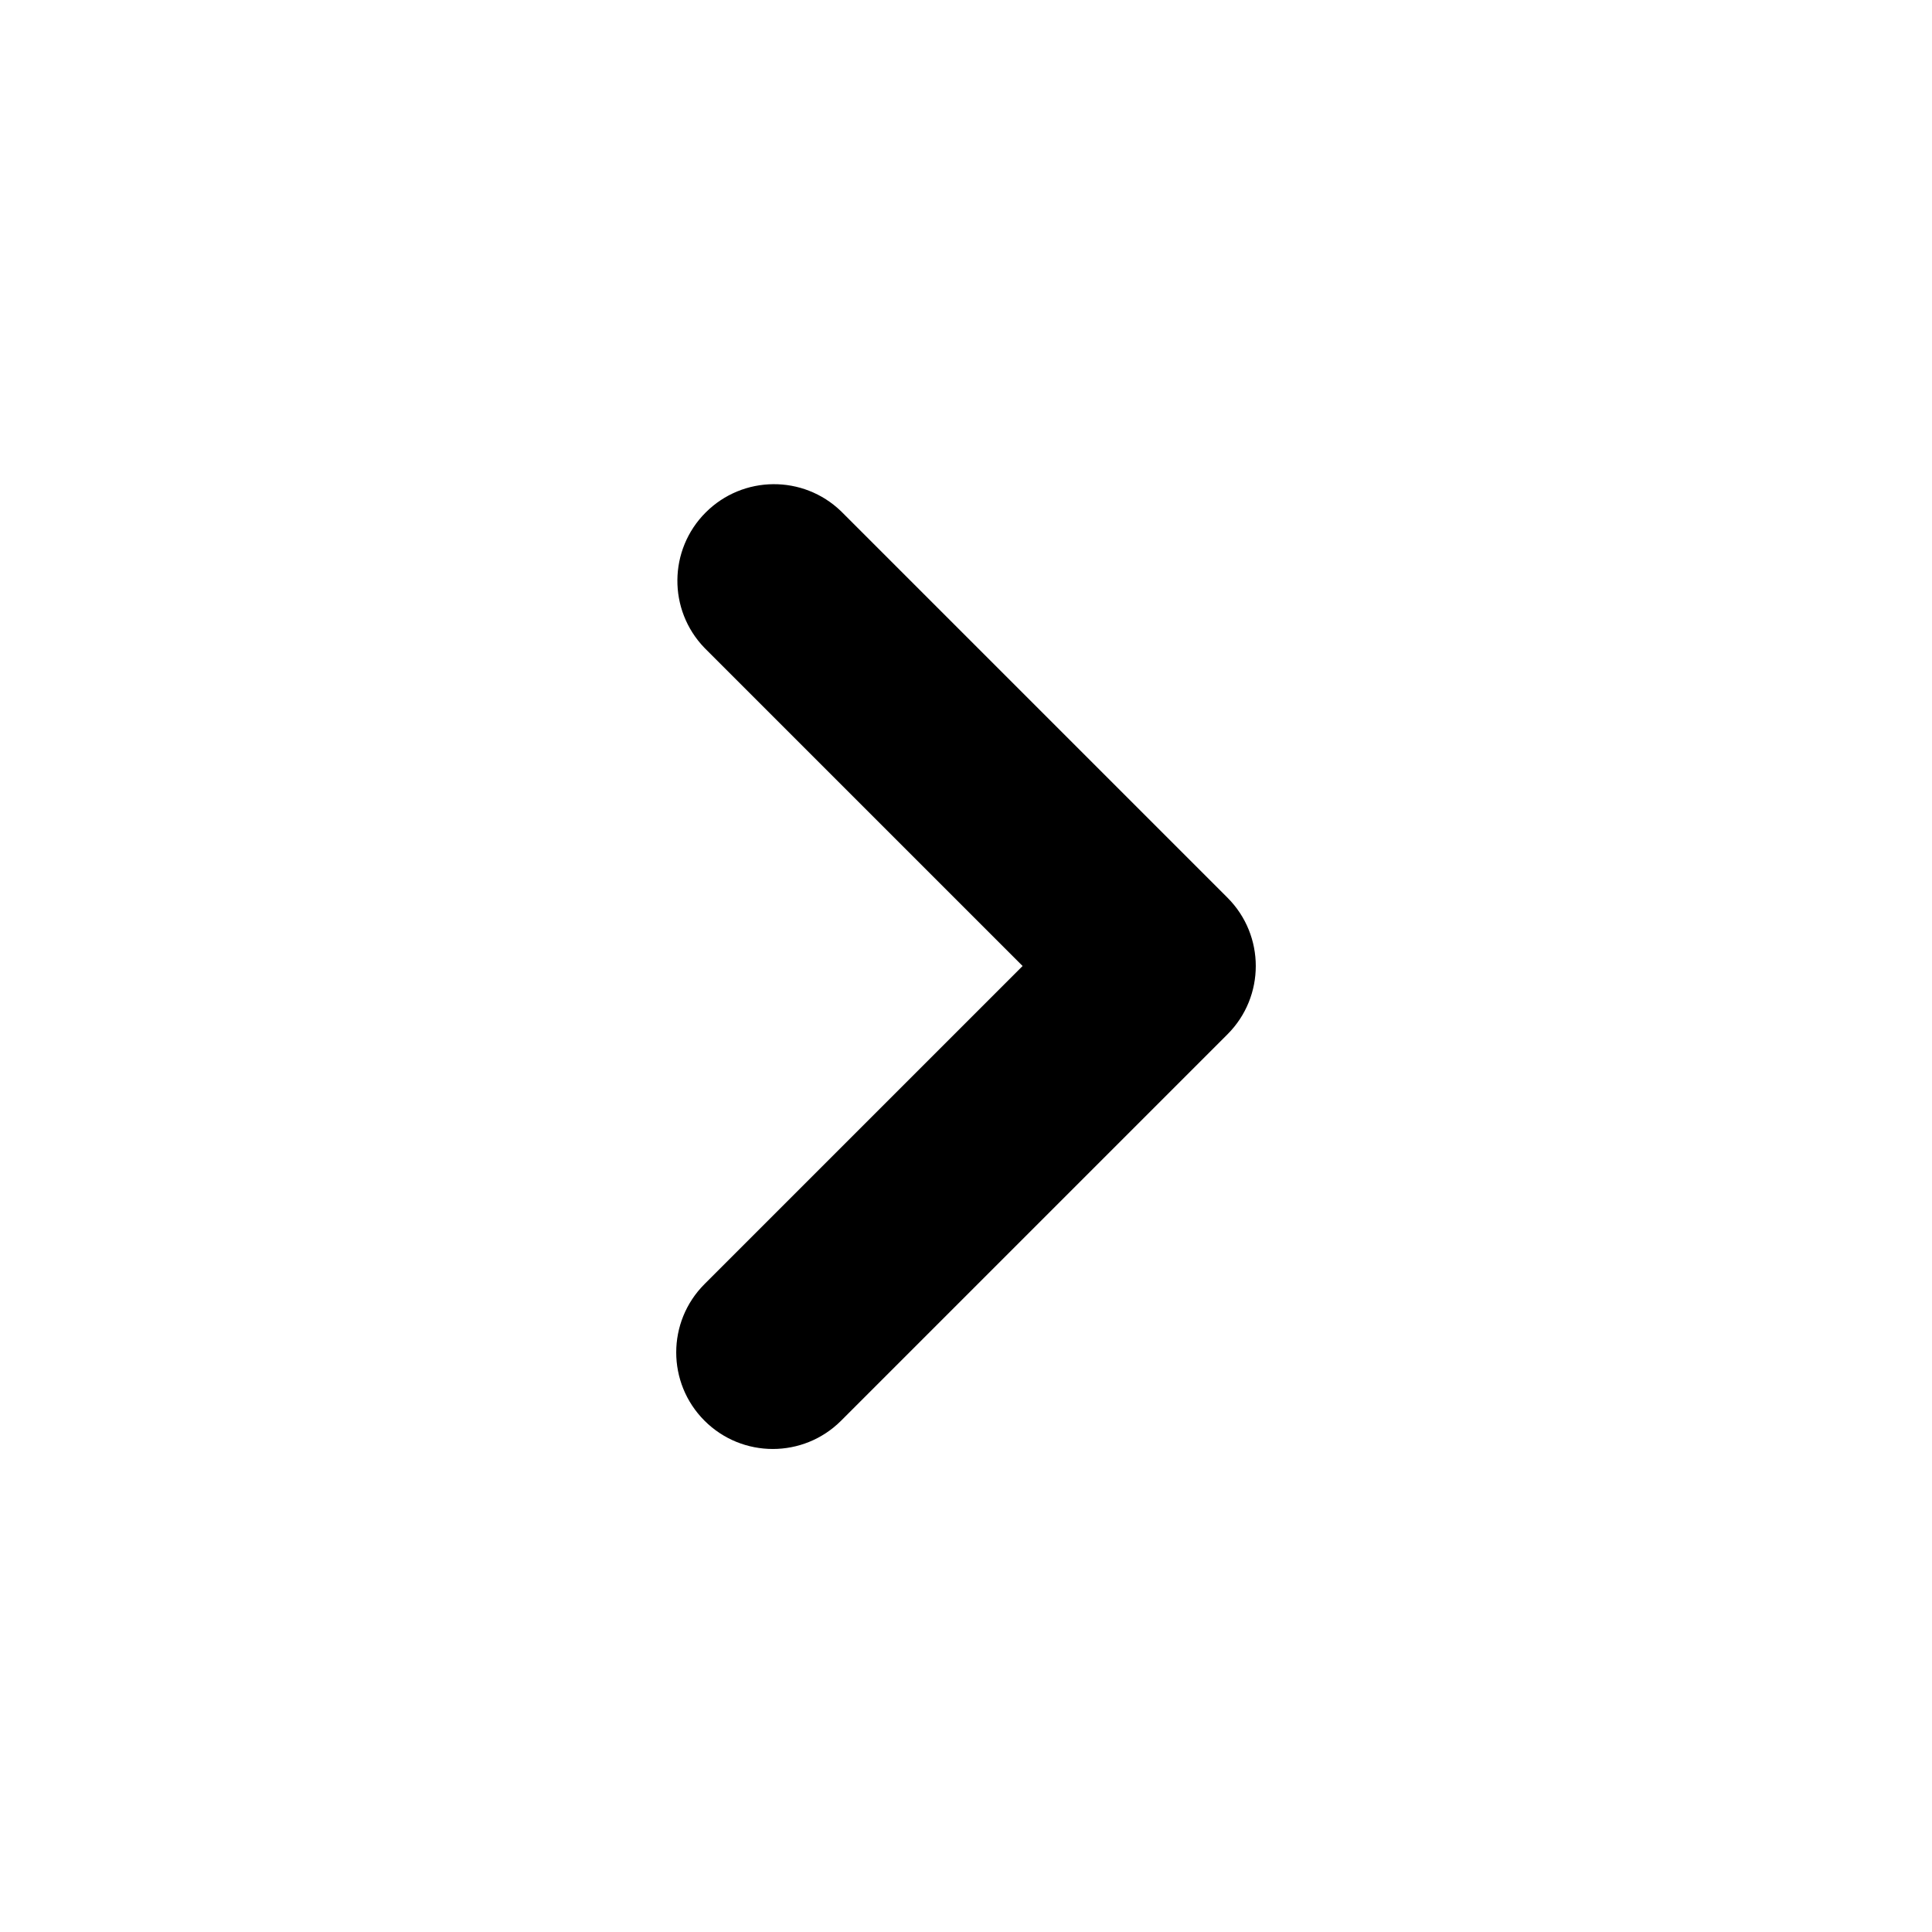
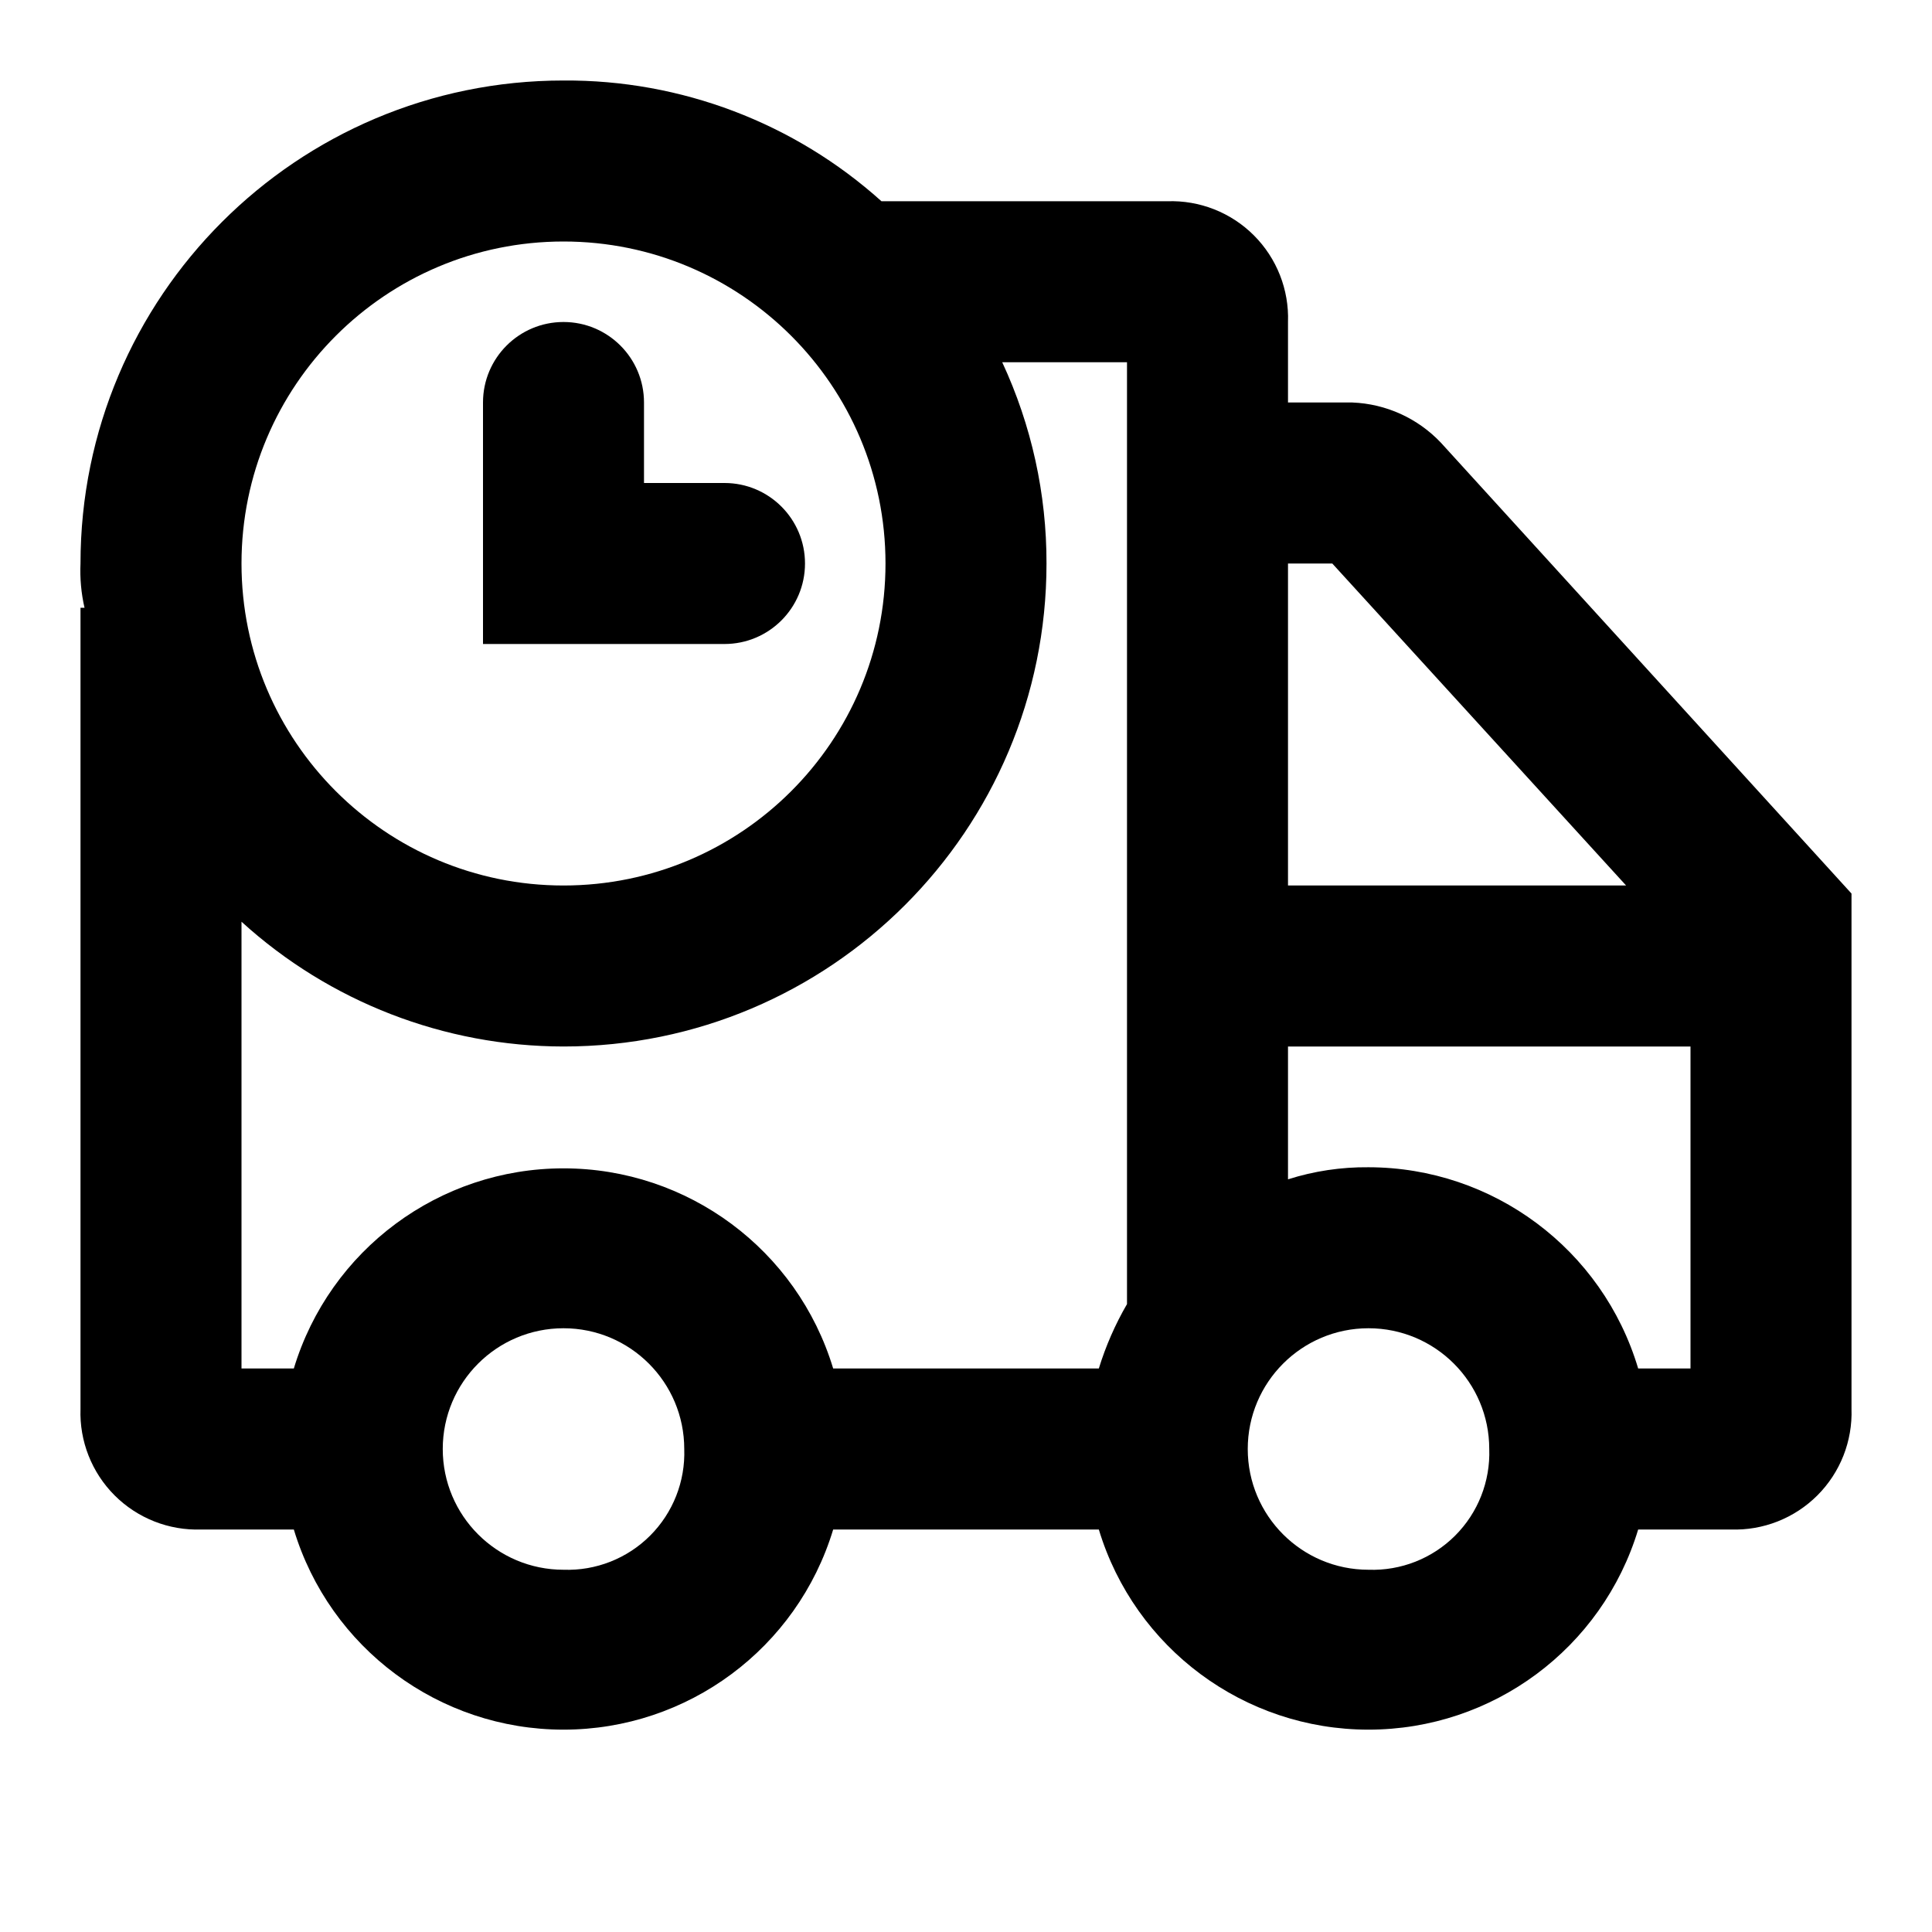
- <svg xmlns="http://www.w3.org/2000/svg" fill="black" viewBox="0 0 20 20">
-   <path fill-rule="evenodd" d="M7.293 14.707a1 1 0 010-1.414L10.586 10 7.293 6.707a1 1 0 011.414-1.414l4 4a1 1 0 010 1.414l-4 4a1 1 0 01-1.414 0z" clip-rule="evenodd" />
+ <svg xmlns="http://www.w3.org/2000/svg" width="800px" height="800px" viewBox="0 0 48 48">
+   <g id="Layer_2" data-name="Layer 2">
+     <g id="invisible_box" data-name="invisible box">
+       <rect width="48" height="48" fill="none" />
+     </g>
+     <g id="Health_Icons" data-name="Health Icons">
+       <g>
+         <path d="M35.8,11a3.2,3.2,0,0,0-2.2-1H32V8a2.9,2.9,0,0,0-3-3H21.9A11.7,11.7,0,0,0,14,2,12,12,0,0,0,2,14a4.1,4.1,0,0,0,.1,1.1H2V35a2.9,2.9,0,0,0,3,3H7.3a7,7,0,0,0,13.4,0h6.6a7,7,0,0,0,13.4,0H43a2.9,2.9,0,0,0,3-3V22.2Zm-2.7,3,7.3,8H32V14ZM14,6a8,8,0,1,1-8,8A8,8,0,0,1,14,6ZM6,22.9A11.9,11.9,0,0,0,14,26,12,12,0,0,0,26,14a11.8,11.8,0,0,0-1.1-5H28V32.4a7.7,7.7,0,0,0-.7,1.6H20.7A7,7,0,0,0,7.3,34H6ZM14,39a3,3,0,1,1,3-3A2.9,2.9,0,0,1,14,39Zm20,0a3,3,0,1,1,3-3A2.9,2.9,0,0,1,34,39Zm6.7-5A7,7,0,0,0,34,29a6.4,6.4,0,0,0-2,.3V26H42v8Z" />
+         <path d="M20,14a2,2,0,0,0-2-2H16V10a2,2,0,0,0-4,0v6h6A2,2,0,0,0,20,14Z" />
+       </g>
+     </g>
+   </g>
</svg>
